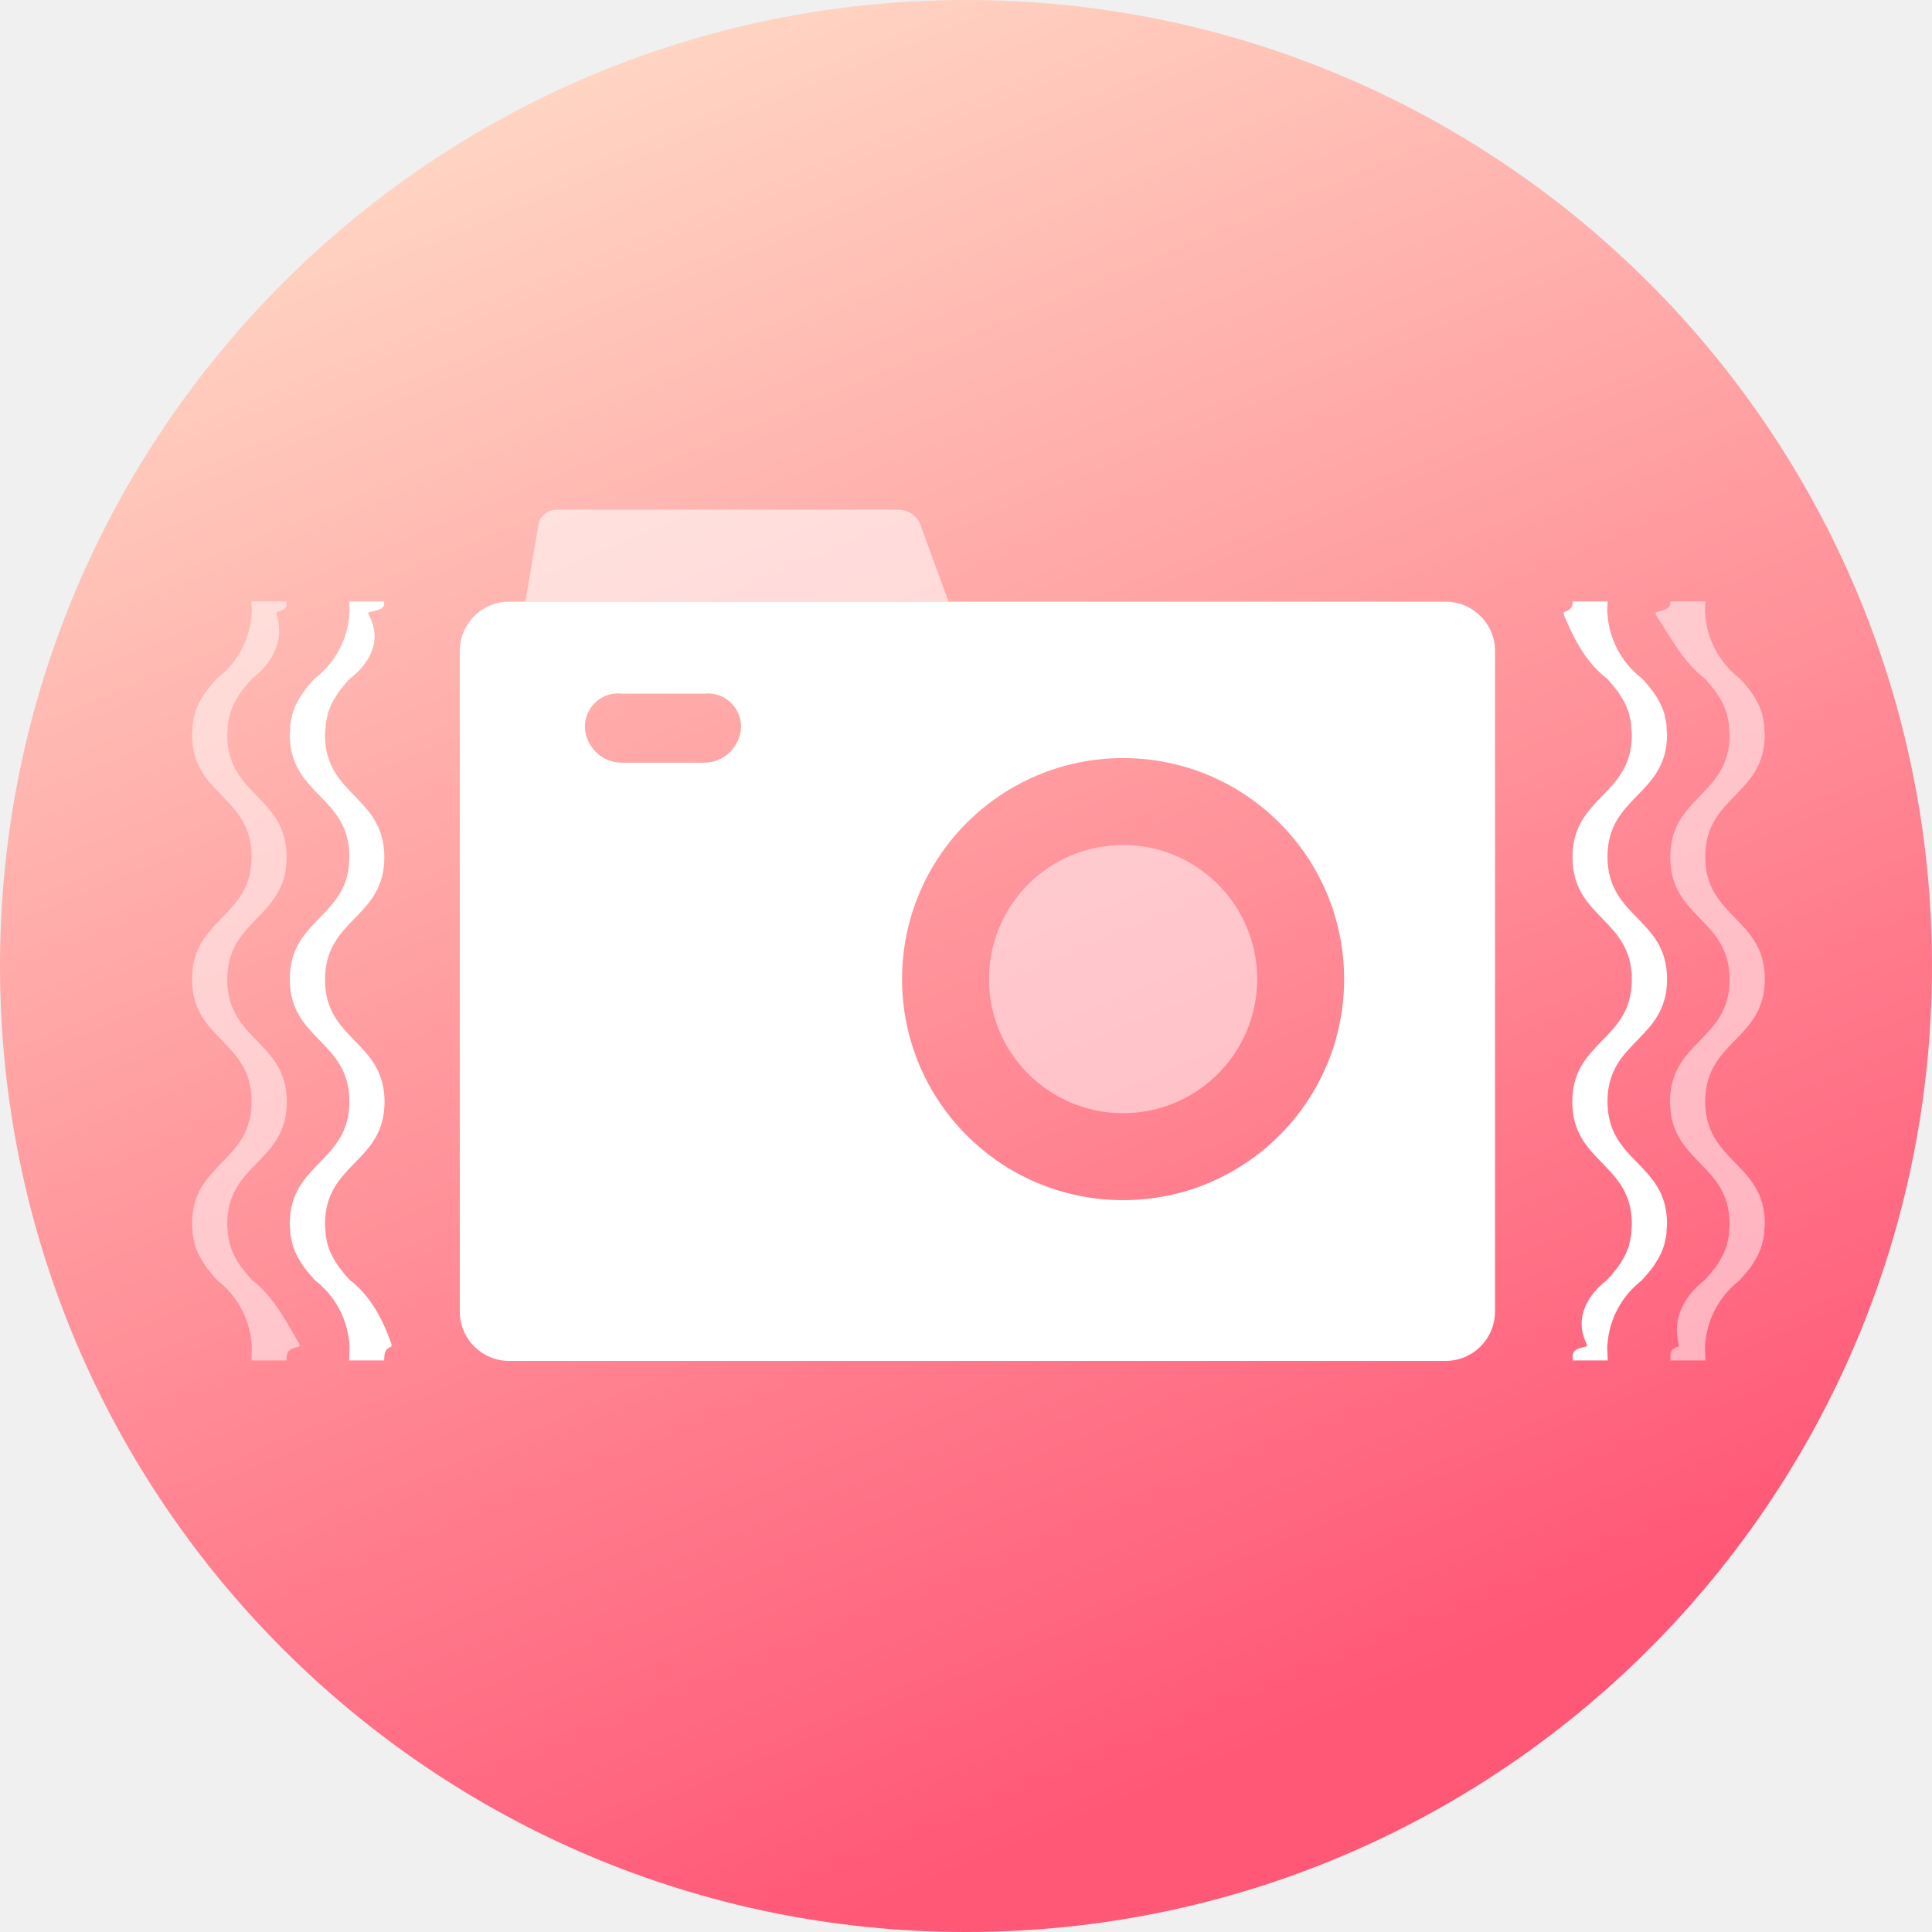
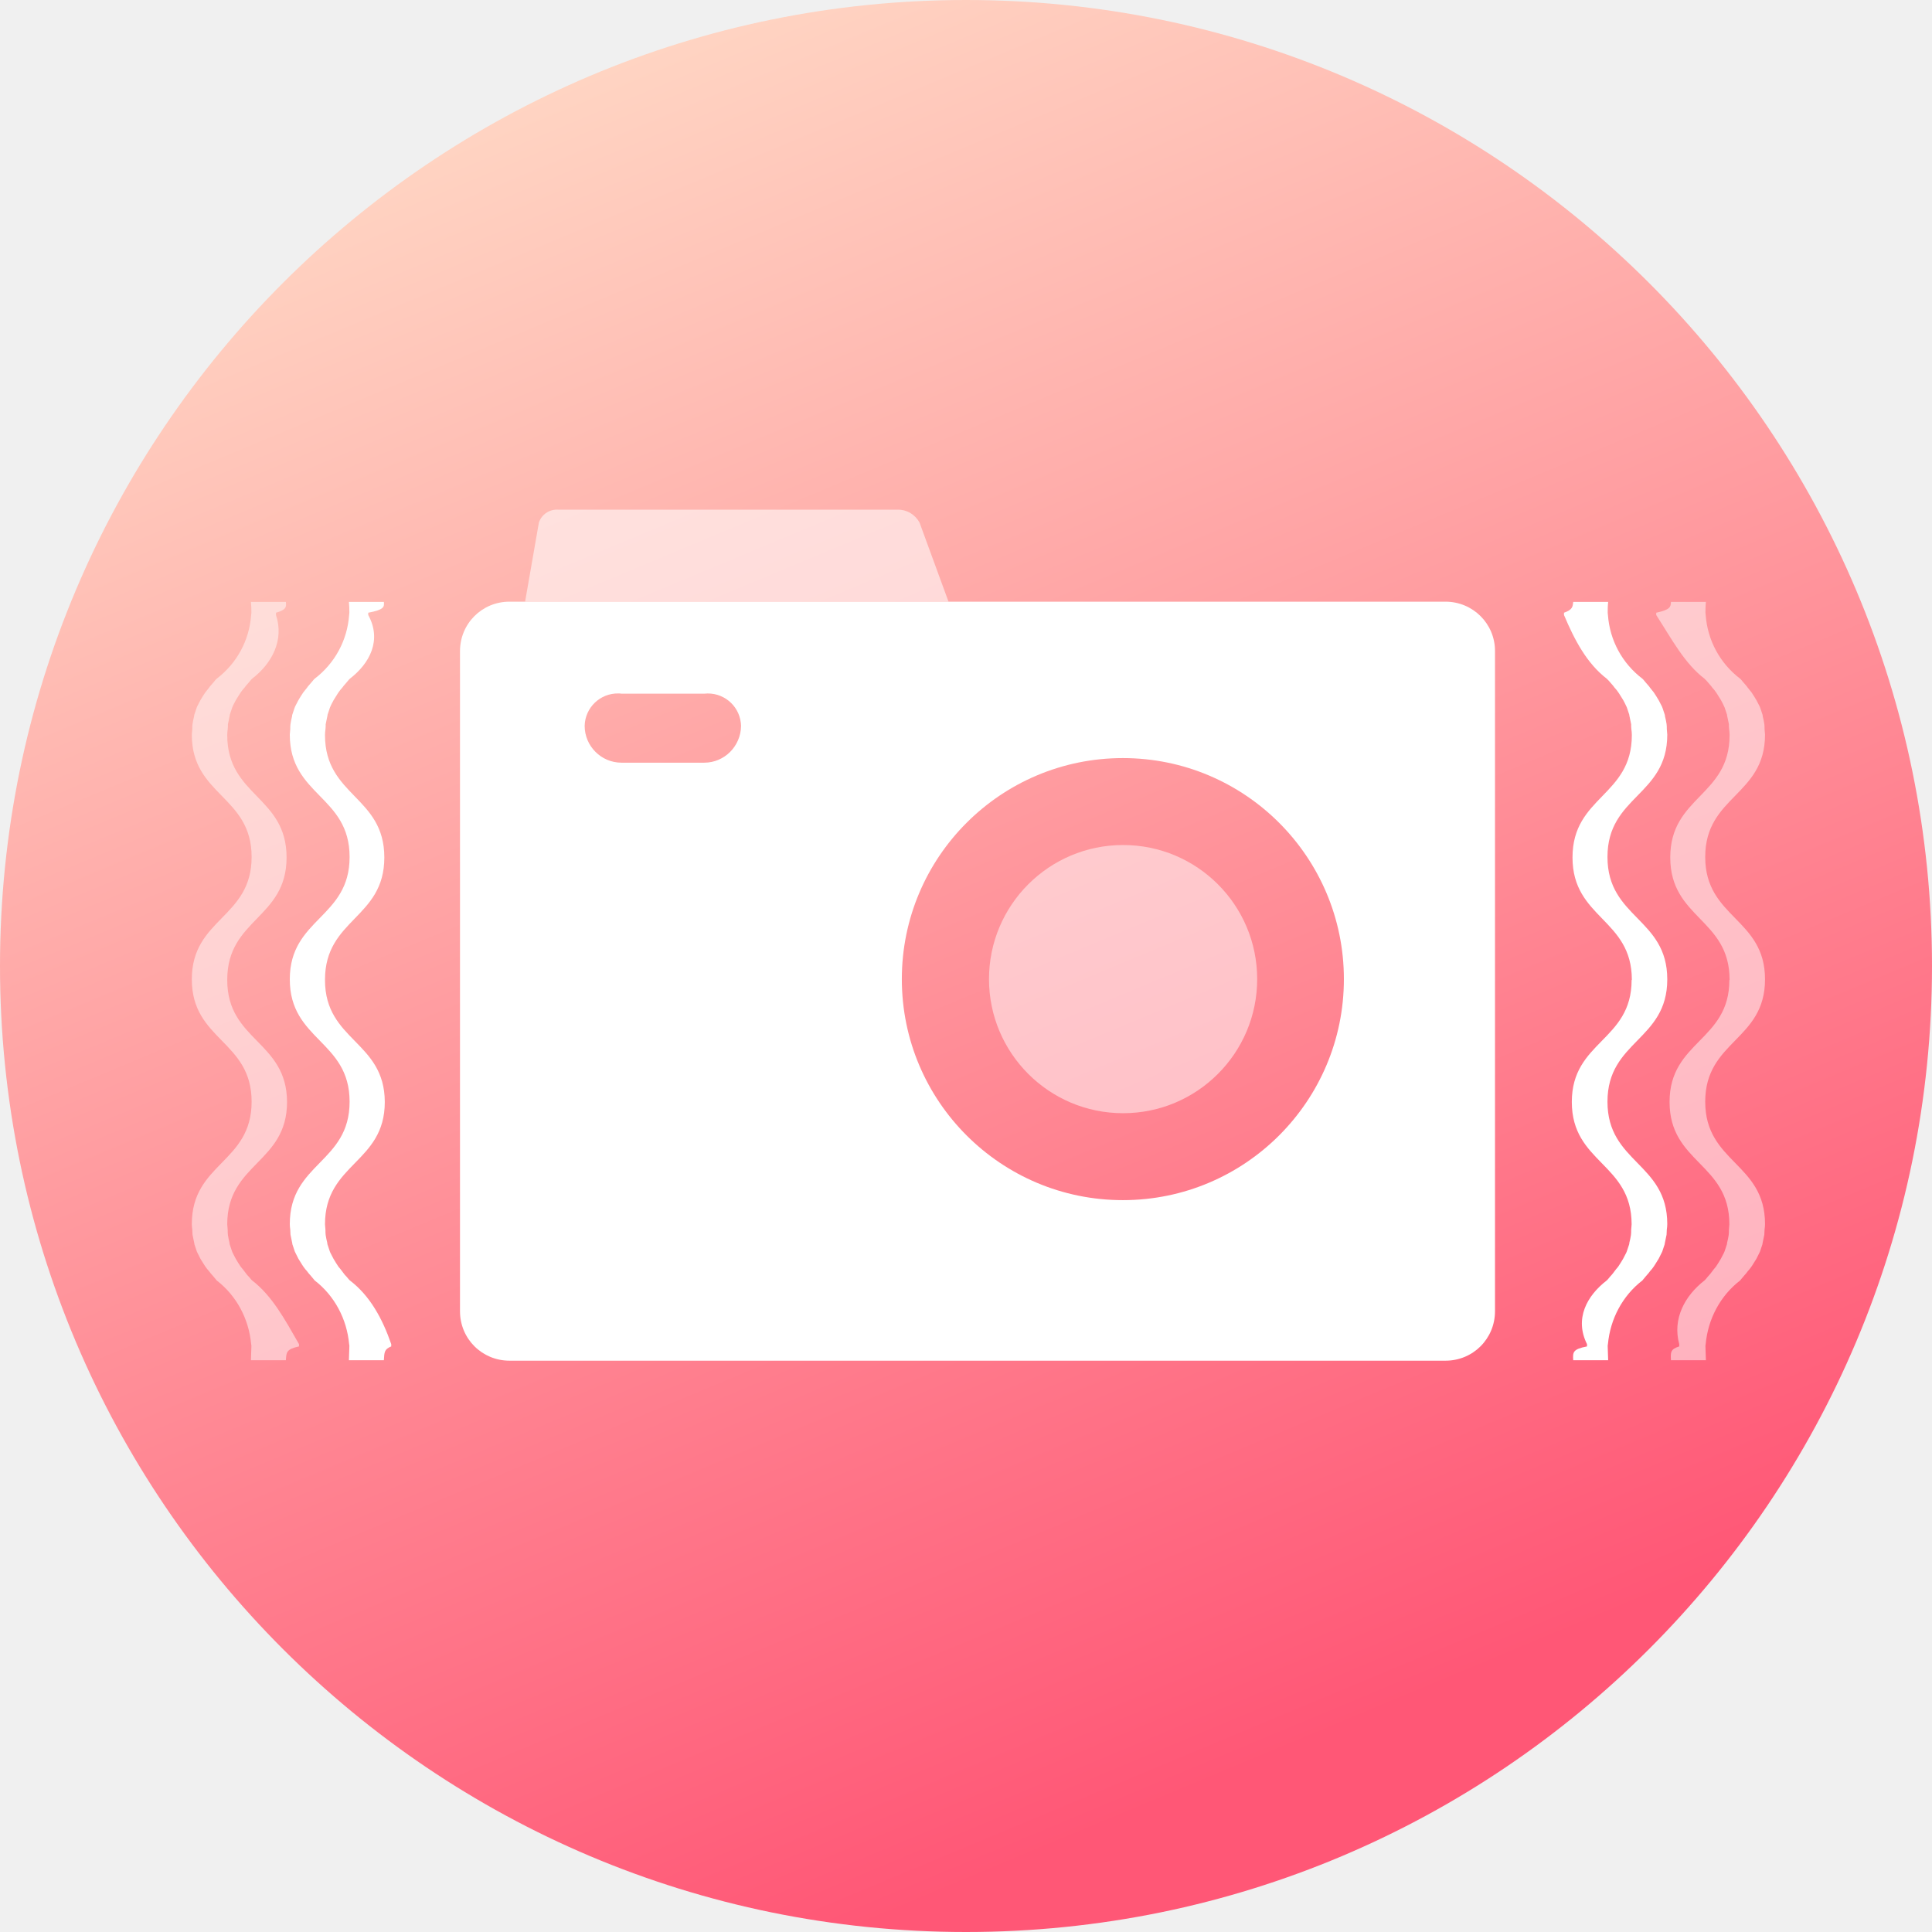
- <svg xmlns="http://www.w3.org/2000/svg" version="1.1" id="split_copy_2" x="0px" y="0px" width="84px" height="84px" viewBox="0 0 84 84" style="enable-background:new 0 0 84 84;" xml:space="preserve">
-   <style type="text/css">
- 	.st0{fill:url(#Shape_16_copy_7_1_);}
- 	.st1{opacity:0.5;fill:#FFFFFF;enable-background:new    ;}
- 	.st2{fill-rule:evenodd;clip-rule:evenodd;fill:#FFFFFF;}
- 	.st3{opacity:0.5;fill-rule:evenodd;clip-rule:evenodd;fill:#FFFFFF;enable-background:new    ;}
- 	.st4{opacity:0.57;fill-rule:evenodd;clip-rule:evenodd;fill:#FFFFFF;enable-background:new    ;}
- </style>
-   <linearGradient id="Shape_16_copy_7_1_" gradientUnits="userSpaceOnUse" x1="12.758" y1="112.198" x2="74.758" y2="-36.302" gradientTransform="matrix(1 0 0 -1 0 84.16)">
-     <stop offset="0.187" style="stop-color:#FFDAC6" />
-     <stop offset="0.701" style="stop-color:#FF5776" />
+ <svg xmlns="http://www.w3.org/2000/svg" width="84" height="84">
+   <style>.F{enable-background:new}</style>
+   <linearGradient id="A" gradientUnits="userSpaceOnUse" x1="12.758" y1="112.198" x2="74.758" y2="-36.302" gradientTransform="matrix(1 0 0 -1 0 84.16)">
+     <stop offset=".187" stop-color="#ffdac6" />
+     <stop offset=".701" stop-color="#ff5776" />
  </linearGradient>
-   <circle id="Shape_16_copy_7_8_" class="st0" cx="42" cy="42" r="42" />
-   <circle id="Shape_161_copy_1_" class="st1" cx="48.83" cy="42.57" r="5.83" />
-   <path class="st2" d="M62.85,26.16H41.24h-18.4h-0.7c-1.19,0-2.15,0.96-2.15,2.15v28.71c0,1.19,0.96,2.15,2.15,2.15h40.71  c1.19,0,2.15-0.96,2.15-2.15V28.3C65,27.12,64.04,26.16,62.85,26.16z M30.62,33.16L30.62,33.16h-3.59c-0.88,0-1.6-0.72-1.6-1.6  c0.02-0.8,0.68-1.43,1.47-1.41c0.04,0,0.08,0,0.13,0.01h3.59c0.79-0.09,1.5,0.48,1.59,1.27c0,0.04,0.01,0.08,0.01,0.13  C32.21,32.44,31.5,33.16,30.62,33.16z M48.83,52.18c-5.31,0-9.61-4.3-9.61-9.61s4.3-9.61,9.61-9.61l0,0c5.31,0,9.61,4.3,9.61,9.61  S54.14,52.18,48.83,52.18z" />
-   <path class="st3" d="M9.88,42.59c0-2.66,2.58-2.66,2.58-5.32s-2.58-2.66-2.58-5.32c0-0.09,0.01-0.17,0.02-0.25s0.01-0.15,0.01-0.22  c0.02-0.11,0.04-0.23,0.07-0.34c0.01-0.02,0.01-0.05,0.01-0.07c0.03-0.11,0.07-0.21,0.11-0.31c0.01-0.02,0.01-0.04,0.02-0.05  c0.04-0.1,0.09-0.19,0.14-0.28c0.01-0.02,0.02-0.03,0.03-0.05c0.05-0.08,0.1-0.16,0.15-0.24c0.01-0.02,0.03-0.04,0.04-0.06  c0.05-0.07,0.1-0.14,0.16-0.2c0.02-0.03,0.04-0.05,0.06-0.08c0.04-0.05,0.1-0.11,0.13-0.15c0.03-0.04,0.07-0.08,0.11-0.12l0.04-0.04  c0.87-0.67,1.41-1.68,1.04-2.77v-0.01v-0.09c0.46-0.13,0.45-0.26,0.43-0.47H12.1h-0.82h-0.35c0.02,0.21,0.02,0.34,0.02,0.47  c0,0.03-0.01,0.07-0.01,0.1c-0.08,1.09-0.62,2.1-1.49,2.77l-0.04,0.04c-0.04,0.04-0.06,0.07-0.11,0.12  c-0.04,0.05-0.09,0.1-0.13,0.15c-0.02,0.02-0.04,0.05-0.06,0.08c-0.06,0.07-0.11,0.13-0.16,0.2c-0.01,0.02-0.03,0.04-0.04,0.06  c-0.05,0.08-0.11,0.15-0.15,0.24c-0.01,0.02-0.02,0.03-0.03,0.05c-0.05,0.09-0.1,0.18-0.14,0.27c-0.01,0.02-0.01,0.04-0.02,0.05  c-0.04,0.1-0.08,0.21-0.11,0.31c-0.01,0.02-0.01,0.05-0.01,0.07c-0.03,0.11-0.05,0.22-0.07,0.34c-0.01,0.07-0.01,0.14-0.01,0.22  s-0.02,0.16-0.02,0.24c0,2.66,2.59,2.66,2.59,5.32s-2.59,2.66-2.59,5.32s2.59,2.66,2.59,5.32s-2.59,2.66-2.59,5.32  c0,0.09,0.01,0.17,0.02,0.24c0,0.07,0,0.15,0.01,0.22c0.02,0.11,0.04,0.23,0.07,0.34c0.01,0.02,0.01,0.05,0.01,0.07  c0.03,0.11,0.07,0.21,0.11,0.31c0.01,0.02,0.01,0.04,0.02,0.05c0.04,0.09,0.09,0.19,0.14,0.28c0.01,0.02,0.02,0.03,0.03,0.05  c0.05,0.08,0.1,0.16,0.15,0.24c0.01,0.02,0.03,0.04,0.04,0.06c0.05,0.07,0.1,0.14,0.16,0.2c0.02,0.03,0.04,0.05,0.06,0.08  c0.04,0.05,0.1,0.11,0.13,0.15c0.04,0.04,0.07,0.08,0.11,0.12l0.04,0.05c0.87,0.67,1.41,1.68,1.49,2.77  c0.01,0.03,0.01,0.06,0.01,0.1c0,0.13-0.01,0.26-0.02,0.61h0.35h0.82h0.35c0.02-0.35,0.02-0.48,0.57-0.61v-0.09v-0.01  c-0.63-1.09-1.17-2.1-2.04-2.77l-0.04-0.04c-0.04-0.04-0.06-0.07-0.11-0.12s-0.09-0.1-0.13-0.15c-0.02-0.03-0.04-0.05-0.06-0.08  c-0.05-0.07-0.11-0.13-0.16-0.2c-0.01-0.02-0.03-0.04-0.04-0.06c-0.05-0.08-0.11-0.15-0.15-0.24c-0.01-0.02-0.02-0.03-0.03-0.05  c-0.05-0.09-0.09-0.17-0.14-0.27c-0.01-0.02-0.01-0.04-0.02-0.05c-0.04-0.1-0.08-0.21-0.11-0.31c-0.01-0.02-0.01-0.05-0.01-0.07  c-0.03-0.11-0.05-0.22-0.07-0.34C9.9,53.62,9.9,53.55,9.9,53.47c-0.01-0.08-0.02-0.16-0.02-0.25c0-2.66,2.59-2.66,2.59-5.32  C12.46,45.25,9.88,45.25,9.88,42.59z" />
-   <path class="st2" d="M14.13,42.59c0-2.66,2.58-2.66,2.58-5.32s-2.58-2.66-2.58-5.32c0-0.09,0.01-0.17,0.02-0.25s0.01-0.15,0.01-0.22  c0.02-0.11,0.04-0.23,0.07-0.34c0.01-0.02,0.01-0.05,0.01-0.07c0.03-0.11,0.07-0.21,0.11-0.31c0.01-0.02,0.01-0.04,0.02-0.05  c0.04-0.1,0.09-0.19,0.14-0.28c0.01-0.02,0.02-0.03,0.03-0.05c0.05-0.08,0.1-0.16,0.15-0.24c0.01-0.02,0.03-0.04,0.04-0.06  c0.05-0.07,0.1-0.14,0.16-0.2c0.02-0.03,0.04-0.05,0.06-0.08c0.04-0.05,0.1-0.11,0.13-0.15c0.03-0.04,0.07-0.08,0.11-0.12l0.04-0.04  c0.87-0.67,1.41-1.68,0.79-2.77v-0.01v-0.09c0.71-0.13,0.7-0.26,0.68-0.47h-0.35h-0.82h-0.35c0.02,0.21,0.02,0.34,0.02,0.47  c0,0.03-0.01,0.07-0.01,0.1c-0.08,1.09-0.62,2.1-1.49,2.77l-0.04,0.04c-0.04,0.04-0.06,0.07-0.11,0.12  c-0.04,0.05-0.09,0.1-0.13,0.15c-0.02,0.02-0.04,0.05-0.06,0.08c-0.06,0.07-0.11,0.13-0.16,0.2c-0.01,0.02-0.03,0.04-0.04,0.06  c-0.05,0.08-0.11,0.15-0.15,0.24c-0.01,0.02-0.02,0.03-0.03,0.05c-0.05,0.09-0.1,0.18-0.14,0.27c-0.01,0.02-0.01,0.04-0.02,0.05  c-0.04,0.1-0.08,0.21-0.11,0.31c-0.01,0.02-0.01,0.05-0.01,0.07c-0.03,0.11-0.05,0.22-0.07,0.34c-0.01,0.07-0.01,0.14-0.01,0.22  s-0.02,0.16-0.02,0.24c0,2.66,2.59,2.66,2.59,5.32s-2.59,2.66-2.59,5.32s2.59,2.66,2.59,5.32s-2.59,2.66-2.59,5.32  c0,0.09,0.01,0.17,0.02,0.24c0,0.07,0,0.15,0.01,0.22c0.02,0.11,0.04,0.23,0.07,0.34c0.01,0.02,0.01,0.05,0.01,0.07  c0.03,0.11,0.07,0.21,0.11,0.31c0.01,0.02,0.01,0.04,0.02,0.05c0.04,0.09,0.09,0.19,0.14,0.28c0.01,0.02,0.02,0.03,0.03,0.05  c0.05,0.08,0.1,0.16,0.15,0.24c0.01,0.02,0.03,0.04,0.04,0.06c0.05,0.07,0.1,0.14,0.16,0.2c0.02,0.03,0.04,0.05,0.06,0.08  c0.04,0.05,0.1,0.11,0.13,0.15c0.04,0.04,0.07,0.08,0.11,0.12l0.04,0.05c0.87,0.67,1.41,1.68,1.49,2.77  c0.01,0.03,0.01,0.06,0.01,0.1c0,0.13-0.01,0.26-0.02,0.61h0.35h0.82h0.35c0.02-0.35,0.02-0.48,0.32-0.61v-0.09v-0.01  c-0.38-1.09-0.92-2.1-1.79-2.77l-0.04-0.04c-0.04-0.04-0.06-0.07-0.11-0.12s-0.09-0.1-0.13-0.15c-0.02-0.03-0.04-0.05-0.06-0.08  c-0.05-0.07-0.11-0.13-0.16-0.2c-0.01-0.02-0.03-0.04-0.04-0.06c-0.05-0.08-0.11-0.15-0.15-0.24c-0.01-0.02-0.02-0.03-0.03-0.05  c-0.05-0.09-0.09-0.17-0.14-0.27c-0.01-0.02-0.01-0.04-0.02-0.05c-0.04-0.1-0.08-0.21-0.11-0.31c-0.01-0.02-0.01-0.05-0.01-0.07  c-0.03-0.11-0.05-0.22-0.07-0.34c-0.01-0.07-0.01-0.14-0.01-0.22c-0.01-0.08-0.02-0.16-0.02-0.25c0-2.66,2.59-2.66,2.59-5.32  C16.71,45.25,14.13,45.25,14.13,42.59z" />
-   <path class="st3" d="M75.2,42.59c0-2.66-2.58-2.66-2.58-5.32s2.58-2.66,2.58-5.32c0-0.09-0.01-0.17-0.02-0.25s-0.01-0.15-0.01-0.22  c-0.02-0.11-0.04-0.23-0.07-0.34c-0.01-0.02-0.01-0.05-0.01-0.07c-0.03-0.11-0.07-0.21-0.11-0.31c-0.01-0.02-0.01-0.04-0.02-0.05  c-0.04-0.1-0.09-0.19-0.14-0.28c-0.01-0.02-0.02-0.03-0.03-0.05c-0.05-0.08-0.1-0.16-0.15-0.24c-0.01-0.02-0.03-0.04-0.04-0.06  c-0.05-0.07-0.1-0.14-0.16-0.2c-0.02-0.03-0.04-0.05-0.06-0.08c-0.04-0.05-0.1-0.11-0.13-0.15c-0.03-0.04-0.07-0.08-0.11-0.12  l-0.04-0.04c-0.87-0.67-1.41-1.68-2.11-2.77v-0.01v-0.09c0.62-0.13,0.63-0.26,0.64-0.47h0.35h0.82h0.35  c-0.02,0.21-0.02,0.34-0.02,0.47c0,0.03,0.01,0.07,0.01,0.1c0.08,1.09,0.62,2.1,1.49,2.77l0.04,0.04c0.04,0.04,0.06,0.07,0.11,0.12  c0.04,0.05,0.09,0.1,0.13,0.15c0.02,0.02,0.04,0.05,0.06,0.08c0.06,0.07,0.11,0.13,0.16,0.2c0.01,0.02,0.03,0.04,0.04,0.06  c0.05,0.08,0.11,0.15,0.15,0.24c0.01,0.02,0.02,0.03,0.03,0.05c0.05,0.09,0.1,0.18,0.14,0.27c0.01,0.02,0.01,0.04,0.02,0.05  c0.04,0.1,0.08,0.21,0.11,0.31c0.01,0.02,0.01,0.05,0.01,0.07c0.03,0.11,0.05,0.22,0.07,0.34c0.01,0.07,0.01,0.14,0.01,0.22  s0.02,0.16,0.02,0.24c0,2.66-2.59,2.66-2.59,5.32s2.59,2.66,2.59,5.32s-2.59,2.66-2.59,5.32s2.59,2.66,2.59,5.32  c0,0.09-0.01,0.17-0.02,0.24c0,0.07,0,0.15-0.01,0.22c-0.02,0.11-0.04,0.23-0.07,0.34c-0.01,0.02-0.01,0.05-0.01,0.07  c-0.03,0.11-0.07,0.21-0.11,0.31c-0.01,0.02-0.01,0.04-0.02,0.05c-0.04,0.09-0.09,0.19-0.14,0.28c-0.01,0.02-0.02,0.03-0.03,0.05  c-0.05,0.08-0.1,0.16-0.15,0.24c-0.01,0.02-0.03,0.04-0.04,0.06c-0.05,0.07-0.1,0.14-0.16,0.2c-0.02,0.03-0.04,0.05-0.06,0.08  c-0.04,0.05-0.1,0.11-0.13,0.15c-0.04,0.04-0.07,0.08-0.11,0.12l-0.04,0.05c-0.87,0.67-1.41,1.68-1.49,2.77  c-0.01,0.03-0.01,0.06-0.01,0.1c0,0.13,0.01,0.26,0.02,0.61H73.8h-0.82h-0.35c-0.02-0.35-0.02-0.48,0.36-0.61v-0.09v-0.01  c-0.3-1.09,0.24-2.1,1.11-2.77l0.04-0.04c0.04-0.04,0.06-0.07,0.11-0.12s0.09-0.1,0.13-0.15c0.02-0.03,0.04-0.05,0.06-0.08  c0.05-0.07,0.11-0.13,0.16-0.2c0.01-0.02,0.03-0.04,0.04-0.06c0.05-0.08,0.11-0.15,0.15-0.24c0.01-0.02,0.02-0.03,0.03-0.05  c0.05-0.09,0.09-0.17,0.14-0.27c0.01-0.02,0.01-0.04,0.02-0.05c0.04-0.1,0.08-0.21,0.11-0.31c0.01-0.02,0.01-0.05,0.01-0.07  c0.03-0.11,0.05-0.22,0.07-0.34c0.01-0.07,0.01-0.14,0.01-0.22c0.01-0.08,0.02-0.16,0.02-0.25c0-2.66-2.59-2.66-2.59-5.32  C72.61,45.25,75.2,45.25,75.2,42.59z" />
-   <path class="st2" d="M70.95,42.59c0-2.66-2.58-2.66-2.58-5.32s2.58-2.66,2.58-5.32c0-0.09-0.01-0.17-0.02-0.25s-0.01-0.15-0.01-0.22  c-0.02-0.11-0.04-0.23-0.07-0.34c-0.01-0.02-0.01-0.05-0.01-0.07c-0.03-0.11-0.07-0.21-0.11-0.31c-0.01-0.02-0.01-0.04-0.02-0.05  c-0.04-0.1-0.09-0.19-0.14-0.28c-0.01-0.02-0.02-0.03-0.03-0.05c-0.05-0.08-0.1-0.16-0.15-0.24c-0.01-0.02-0.03-0.04-0.04-0.06  c-0.05-0.07-0.1-0.14-0.16-0.2c-0.02-0.03-0.04-0.05-0.06-0.08c-0.04-0.05-0.1-0.11-0.13-0.15c-0.03-0.04-0.07-0.08-0.11-0.12  l-0.04-0.04c-0.87-0.67-1.41-1.68-1.86-2.77v-0.01v-0.09c0.37-0.13,0.38-0.26,0.39-0.47h0.35h0.82h0.35  c-0.02,0.21-0.02,0.34-0.02,0.47c0,0.03,0.01,0.07,0.01,0.1c0.08,1.09,0.62,2.1,1.49,2.77l0.04,0.04c0.04,0.04,0.06,0.07,0.11,0.12  c0.04,0.05,0.09,0.1,0.13,0.15c0.02,0.02,0.04,0.05,0.06,0.08c0.06,0.07,0.11,0.13,0.16,0.2c0.01,0.02,0.03,0.04,0.04,0.06  c0.05,0.08,0.11,0.15,0.15,0.24c0.01,0.02,0.02,0.03,0.03,0.05c0.05,0.09,0.1,0.18,0.14,0.27c0.01,0.02,0.01,0.04,0.02,0.05  c0.04,0.1,0.08,0.21,0.11,0.31c0.01,0.02,0.01,0.05,0.01,0.07c0.03,0.11,0.05,0.22,0.07,0.34c0.01,0.07,0.01,0.14,0.01,0.22  s0.02,0.16,0.02,0.24c0,2.66-2.59,2.66-2.59,5.32s2.59,2.66,2.59,5.32s-2.59,2.66-2.59,5.32s2.59,2.66,2.59,5.32  c0,0.09-0.01,0.17-0.02,0.24c0,0.07,0,0.15-0.01,0.22c-0.02,0.11-0.04,0.23-0.07,0.34c-0.01,0.02-0.01,0.05-0.01,0.07  c-0.03,0.11-0.07,0.21-0.11,0.31c-0.01,0.02-0.01,0.04-0.02,0.05c-0.04,0.09-0.09,0.19-0.14,0.28c-0.01,0.02-0.02,0.03-0.03,0.05  c-0.05,0.08-0.1,0.16-0.15,0.24c-0.01,0.02-0.03,0.04-0.04,0.06c-0.05,0.07-0.1,0.14-0.16,0.2c-0.02,0.03-0.04,0.05-0.06,0.08  c-0.04,0.05-0.1,0.11-0.13,0.15c-0.04,0.04-0.07,0.08-0.11,0.12l-0.04,0.05c-0.87,0.67-1.41,1.68-1.49,2.77  c-0.01,0.03-0.01,0.06-0.01,0.1c0,0.13,0.01,0.26,0.02,0.61h-0.35h-0.82h-0.35c-0.02-0.35-0.02-0.48,0.61-0.61v-0.09v-0.01  c-0.55-1.09-0.01-2.1,0.86-2.77l0.04-0.04c0.04-0.04,0.06-0.07,0.11-0.12s0.09-0.1,0.13-0.15c0.02-0.03,0.04-0.05,0.06-0.08  c0.05-0.07,0.11-0.13,0.16-0.2c0.01-0.02,0.03-0.04,0.04-0.06c0.05-0.08,0.11-0.15,0.15-0.24c0.01-0.02,0.02-0.03,0.03-0.05  c0.05-0.09,0.09-0.17,0.14-0.27c0.01-0.02,0.01-0.04,0.02-0.05c0.04-0.1,0.08-0.21,0.11-0.31c0.01-0.02,0.01-0.05,0.01-0.07  c0.03-0.11,0.05-0.22,0.07-0.34c0.01-0.07,0.01-0.14,0.01-0.22c0.01-0.08,0.02-0.16,0.02-0.25c0-2.66-2.59-2.66-2.59-5.32  C68.36,45.25,70.95,45.25,70.95,42.59z" />
-   <path class="st4" d="M41.24,26.16l-1.26-3.44c-0.19-0.36-0.56-0.57-0.96-0.56H24.28c-0.38-0.03-0.73,0.2-0.85,0.56l-0.59,3.44" />
+   <circle cx="42" cy="42" r="42" fill="url(#A)" />
+   <g fill="#fff">
+     <circle cx="48.83" cy="42.57" r="5.83" opacity=".5" class="F" />
+     <g fill-rule="evenodd">
+       <path d="M62.85 26.16h-40.7c-1.2 0-2.15.96-2.15 2.15v28.7c0 1.2.96 2.15 2.15 2.15h40.7c1.2 0 2.15-.96 2.15-2.15V28.3c0-1.18-.96-2.14-2.15-2.14zm-32.23 7h0-3.6c-.88 0-1.6-.72-1.6-1.6a1.44 1.44 0 0 1 1.47-1.41c.04 0 .08 0 .13.01h3.6a1.44 1.44 0 0 1 1.59 1.27c0 .04.01.08.01.13-.01.88-.72 1.6-1.6 1.6zm18.2 19.02a9.61 9.61 0 1 1 0-19.22h0a9.61 9.61 0 1 1 0 19.22z" />
+       <path d="M9.88 42.6c0-2.66 2.58-2.66 2.58-5.32s-2.58-2.66-2.58-5.32c0-.1.01-.17.02-.25s.01-.15.01-.22l.07-.34c.01-.02.01-.05.01-.07.03-.1.07-.2.1-.3.01-.02.01-.04.02-.05.04-.1.1-.2.14-.28.01-.02.02-.03.03-.05l.15-.24c.01-.02.03-.04.04-.06a1.56 1.56 0 0 1 .16-.2c.02-.03.04-.05.06-.08l.13-.15c.03-.04.07-.08.1-.12l.04-.04c.87-.67 1.4-1.68 1.04-2.77v-.1c.46-.13.45-.26.43-.47h-1.52a4.38 4.38 0 0 1 .02.47c0 .03-.01.07-.01.1-.08 1.1-.62 2.1-1.5 2.77l-.04.04-.1.12-.13.15c-.02.02-.04.05-.06.08l-.16.2c-.01.02-.03.04-.04.06-.05.08-.1.15-.15.24-.01.02-.02.03-.03.05l-.14.27c-.01.02-.01.04-.02.05l-.1.3c-.01.02-.01.05-.01.07a3.4 3.4 0 0 0-.07.34c-.01.07-.01.14-.01.22s-.02.16-.02.24c0 2.66 2.6 2.66 2.6 5.32s-2.6 2.66-2.6 5.32 2.6 2.66 2.6 5.32-2.6 2.66-2.6 5.32a1.66 1.66 0 0 0 .02.24l.01.22.07.34a.17.17 0 0 1 .01.07c.03.1.07.2.1.3.01.02.01.04.02.05l.14.28c.01.02.02.03.03.05l.15.24c.01.02.03.04.04.06.05.07.1.14.16.2.02.03.04.05.06.08l.13.15.1.12.04.05c.87.67 1.4 1.68 1.5 2.77.01.03.01.06.01.1l-.02.6h1.52c.02-.35.02-.48.57-.6v-.1c-.63-1.1-1.17-2.1-2.04-2.77l-.04-.04-.1-.12c-.05-.05-.1-.1-.13-.15-.02-.03-.04-.05-.06-.08-.05-.07-.1-.13-.16-.2-.01-.02-.03-.04-.04-.06-.05-.08-.1-.15-.15-.24-.01-.02-.02-.03-.03-.05l-.14-.27c-.01-.02-.01-.04-.02-.05l-.1-.3c-.01-.02-.01-.05-.01-.07a3.4 3.4 0 0 1-.07-.34c-.01-.07-.01-.14-.01-.22l-.02-.25c0-2.66 2.6-2.66 2.6-5.32-.01-2.65-2.6-2.65-2.6-5.3z" opacity=".5" class="F" />
+       <path d="M14.13 42.6c0-2.66 2.58-2.66 2.58-5.32s-2.58-2.66-2.58-5.32c0-.1.01-.17.02-.25s.01-.15.01-.22l.07-.34c.01-.02.01-.05.01-.07.03-.1.07-.2.1-.3.01-.02.01-.04.02-.05.04-.1.1-.2.14-.28.01-.02.02-.03.03-.05l.15-.24c.01-.02.03-.04.04-.06a1.56 1.56 0 0 1 .16-.2c.02-.03.04-.05.06-.08l.13-.15c.03-.04.07-.08.1-.12l.04-.04c.87-.67 1.4-1.68.8-2.77v-.1c.7-.13.7-.26.68-.47h-1.52a4.38 4.38 0 0 1 .02.47c0 .03-.01.07-.01.1-.08 1.1-.62 2.1-1.5 2.77l-.04.04-.1.12-.13.15c-.02.02-.04.05-.06.08l-.16.2c-.01.02-.03.04-.04.06-.05.08-.1.15-.15.24-.01.02-.02.03-.03.05l-.14.27c-.01.02-.01.04-.02.05l-.1.3c-.01.02-.01.05-.01.07a3.4 3.4 0 0 0-.07.34c-.01.07-.01.14-.01.22s-.02.16-.02.24c0 2.66 2.6 2.66 2.6 5.32s-2.6 2.66-2.6 5.32 2.6 2.66 2.6 5.32-2.6 2.66-2.6 5.32a1.66 1.66 0 0 0 .02.24l.01.22.07.34a.17.17 0 0 1 .01.07c.03.1.07.2.1.3.01.02.01.04.02.05l.14.28c.01.02.02.03.03.05l.15.24c.01.02.03.04.04.06.05.07.1.14.16.2.02.03.04.05.06.08l.13.15.1.12.04.05c.87.67 1.4 1.68 1.5 2.77.01.03.01.06.01.1l-.02.6h1.52c.02-.35.02-.48.32-.6v-.1c-.38-1.1-.92-2.1-1.8-2.77l-.04-.04-.1-.12c-.05-.05-.1-.1-.13-.15-.02-.03-.04-.05-.06-.08-.05-.07-.1-.13-.16-.2-.01-.02-.03-.04-.04-.06-.05-.08-.1-.15-.15-.24-.01-.02-.02-.03-.03-.05l-.14-.27c-.01-.02-.01-.04-.02-.05l-.1-.3c-.01-.02-.01-.05-.01-.07a3.4 3.4 0 0 1-.07-.34c-.01-.07-.01-.14-.01-.22l-.02-.25c0-2.66 2.6-2.66 2.6-5.32-.01-2.65-2.6-2.65-2.6-5.3z" />
+       <path d="M75.2 42.6c0-2.66-2.58-2.66-2.58-5.32s2.58-2.66 2.58-5.32c0-.1-.01-.17-.02-.25s-.01-.15-.01-.22l-.07-.34c-.01-.02-.01-.05-.01-.07-.03-.1-.07-.2-.1-.3-.01-.02-.01-.04-.02-.05-.04-.1-.1-.2-.14-.28-.01-.02-.02-.03-.03-.05l-.15-.24c-.01-.02-.03-.04-.04-.06a1.56 1.56 0 0 0-.16-.2c-.02-.03-.04-.05-.06-.08l-.13-.15a1.2 1.2 0 0 0-.11-.12l-.04-.04c-.87-.67-1.4-1.68-2.1-2.77v-.1c.62-.13.63-.26.64-.47h1.52c-.02.2-.02.34-.02.47 0 .03.01.07.01.1.08 1.1.62 2.1 1.5 2.77l.04.04.1.12.13.15c.02.02.04.05.06.08l.16.2c.01.02.03.04.04.06.05.08.1.15.15.24.01.02.02.03.03.05l.14.27c.01.02.01.04.02.05l.1.3a.17.17 0 0 1 .01.07 3.4 3.4 0 0 1 .07.34 1.55 1.55 0 0 1 .01.22c0 .08.02.16.02.24 0 2.66-2.6 2.66-2.6 5.32s2.6 2.66 2.6 5.32-2.6 2.66-2.6 5.32 2.6 2.66 2.6 5.32a1.66 1.66 0 0 1-.02.24l-.01.22-.07.34c-.01.02-.01.05-.01.07-.03.1-.07.2-.1.3-.01.02-.01.04-.02.05l-.14.28c-.01.02-.02.03-.03.05l-.15.24c-.01.02-.03.04-.04.06-.05.07-.1.14-.16.2-.02.03-.04.05-.06.08l-.13.15-.1.12-.04.05c-.87.67-1.4 1.68-1.5 2.77-.01.03-.01.06-.01.1l.02.6h-1.52c-.02-.35-.02-.48.36-.6v-.1c-.3-1.1.24-2.1 1.1-2.77l.04-.04.1-.12a1.74 1.74 0 0 0 .13-.15c.02-.03.04-.05.06-.08.05-.07.1-.13.16-.2.01-.02.03-.04.04-.06.05-.08.1-.15.15-.24.01-.02.02-.03.03-.05l.14-.27c.01-.02.01-.04.02-.05l.1-.3c.01-.02.01-.05.01-.07a3.4 3.4 0 0 0 .07-.34c.01-.07.01-.14.01-.22l.02-.25c0-2.66-2.6-2.66-2.6-5.32 0-2.65 2.6-2.65 2.6-5.3z" opacity=".5" class="F" />
+       <path d="M70.95 42.6c0-2.66-2.58-2.66-2.58-5.32s2.58-2.66 2.58-5.32c0-.1-.01-.17-.02-.25s-.01-.15-.01-.22l-.07-.34c-.01-.02-.01-.05-.01-.07-.03-.1-.07-.2-.1-.3-.01-.02-.01-.04-.02-.05-.04-.1-.1-.2-.14-.28-.01-.02-.02-.03-.03-.05l-.15-.24c-.01-.02-.03-.04-.04-.06a1.56 1.56 0 0 0-.16-.2c-.02-.03-.04-.05-.06-.08l-.13-.15a1.2 1.2 0 0 0-.11-.12l-.04-.04c-.87-.67-1.4-1.68-1.86-2.77v-.1c.37-.13.38-.26.4-.47h1.52c-.02.2-.02.34-.02.47 0 .03.01.07.01.1.08 1.1.62 2.1 1.5 2.77l.04.04.1.12.13.15c.02.02.04.05.06.08l.16.2c.01.02.03.04.04.06.05.08.1.15.15.24.01.02.02.03.03.05l.14.27c.01.02.01.04.02.05l.1.3a.17.17 0 0 1 .01.07 3.4 3.4 0 0 1 .07.34 1.55 1.55 0 0 1 .01.22c0 .08.02.16.02.24 0 2.66-2.6 2.66-2.6 5.32s2.6 2.66 2.6 5.32-2.6 2.66-2.6 5.32 2.6 2.66 2.6 5.32a1.66 1.66 0 0 1-.02.24l-.01.22-.07.34c-.01.02-.01.05-.01.07-.03.1-.07.2-.1.3-.01.02-.01.04-.02.05l-.14.28c-.01.02-.02.03-.03.05l-.15.24c-.01.02-.03.04-.04.06-.05.07-.1.14-.16.2-.02.03-.04.05-.06.08l-.13.15-.1.12-.04.05c-.87.67-1.4 1.68-1.5 2.77-.01.03-.01.06-.01.1l.02.6h-1.52c-.02-.35-.02-.48.6-.6v-.1c-.55-1.1-.01-2.1.86-2.77l.04-.04.1-.12a1.74 1.74 0 0 0 .13-.15c.02-.03.04-.05.06-.08.05-.07.1-.13.16-.2.01-.02.03-.04.04-.06.05-.08.1-.15.15-.24.01-.02.02-.03.03-.05l.14-.27c.01-.02.01-.04.02-.05l.1-.3c.01-.02.01-.05.01-.07a3.4 3.4 0 0 0 .07-.34c.01-.07.01-.14.01-.22l.02-.25c0-2.66-2.6-2.66-2.6-5.32 0-2.65 2.6-2.65 2.6-5.3z" />
+       <path d="M41.24 26.16l-1.26-3.44c-.2-.36-.56-.57-.96-.56H24.28c-.38-.03-.73.2-.85.56l-.6 3.44" opacity=".57" class="F" />
+     </g>
+   </g>
</svg>
